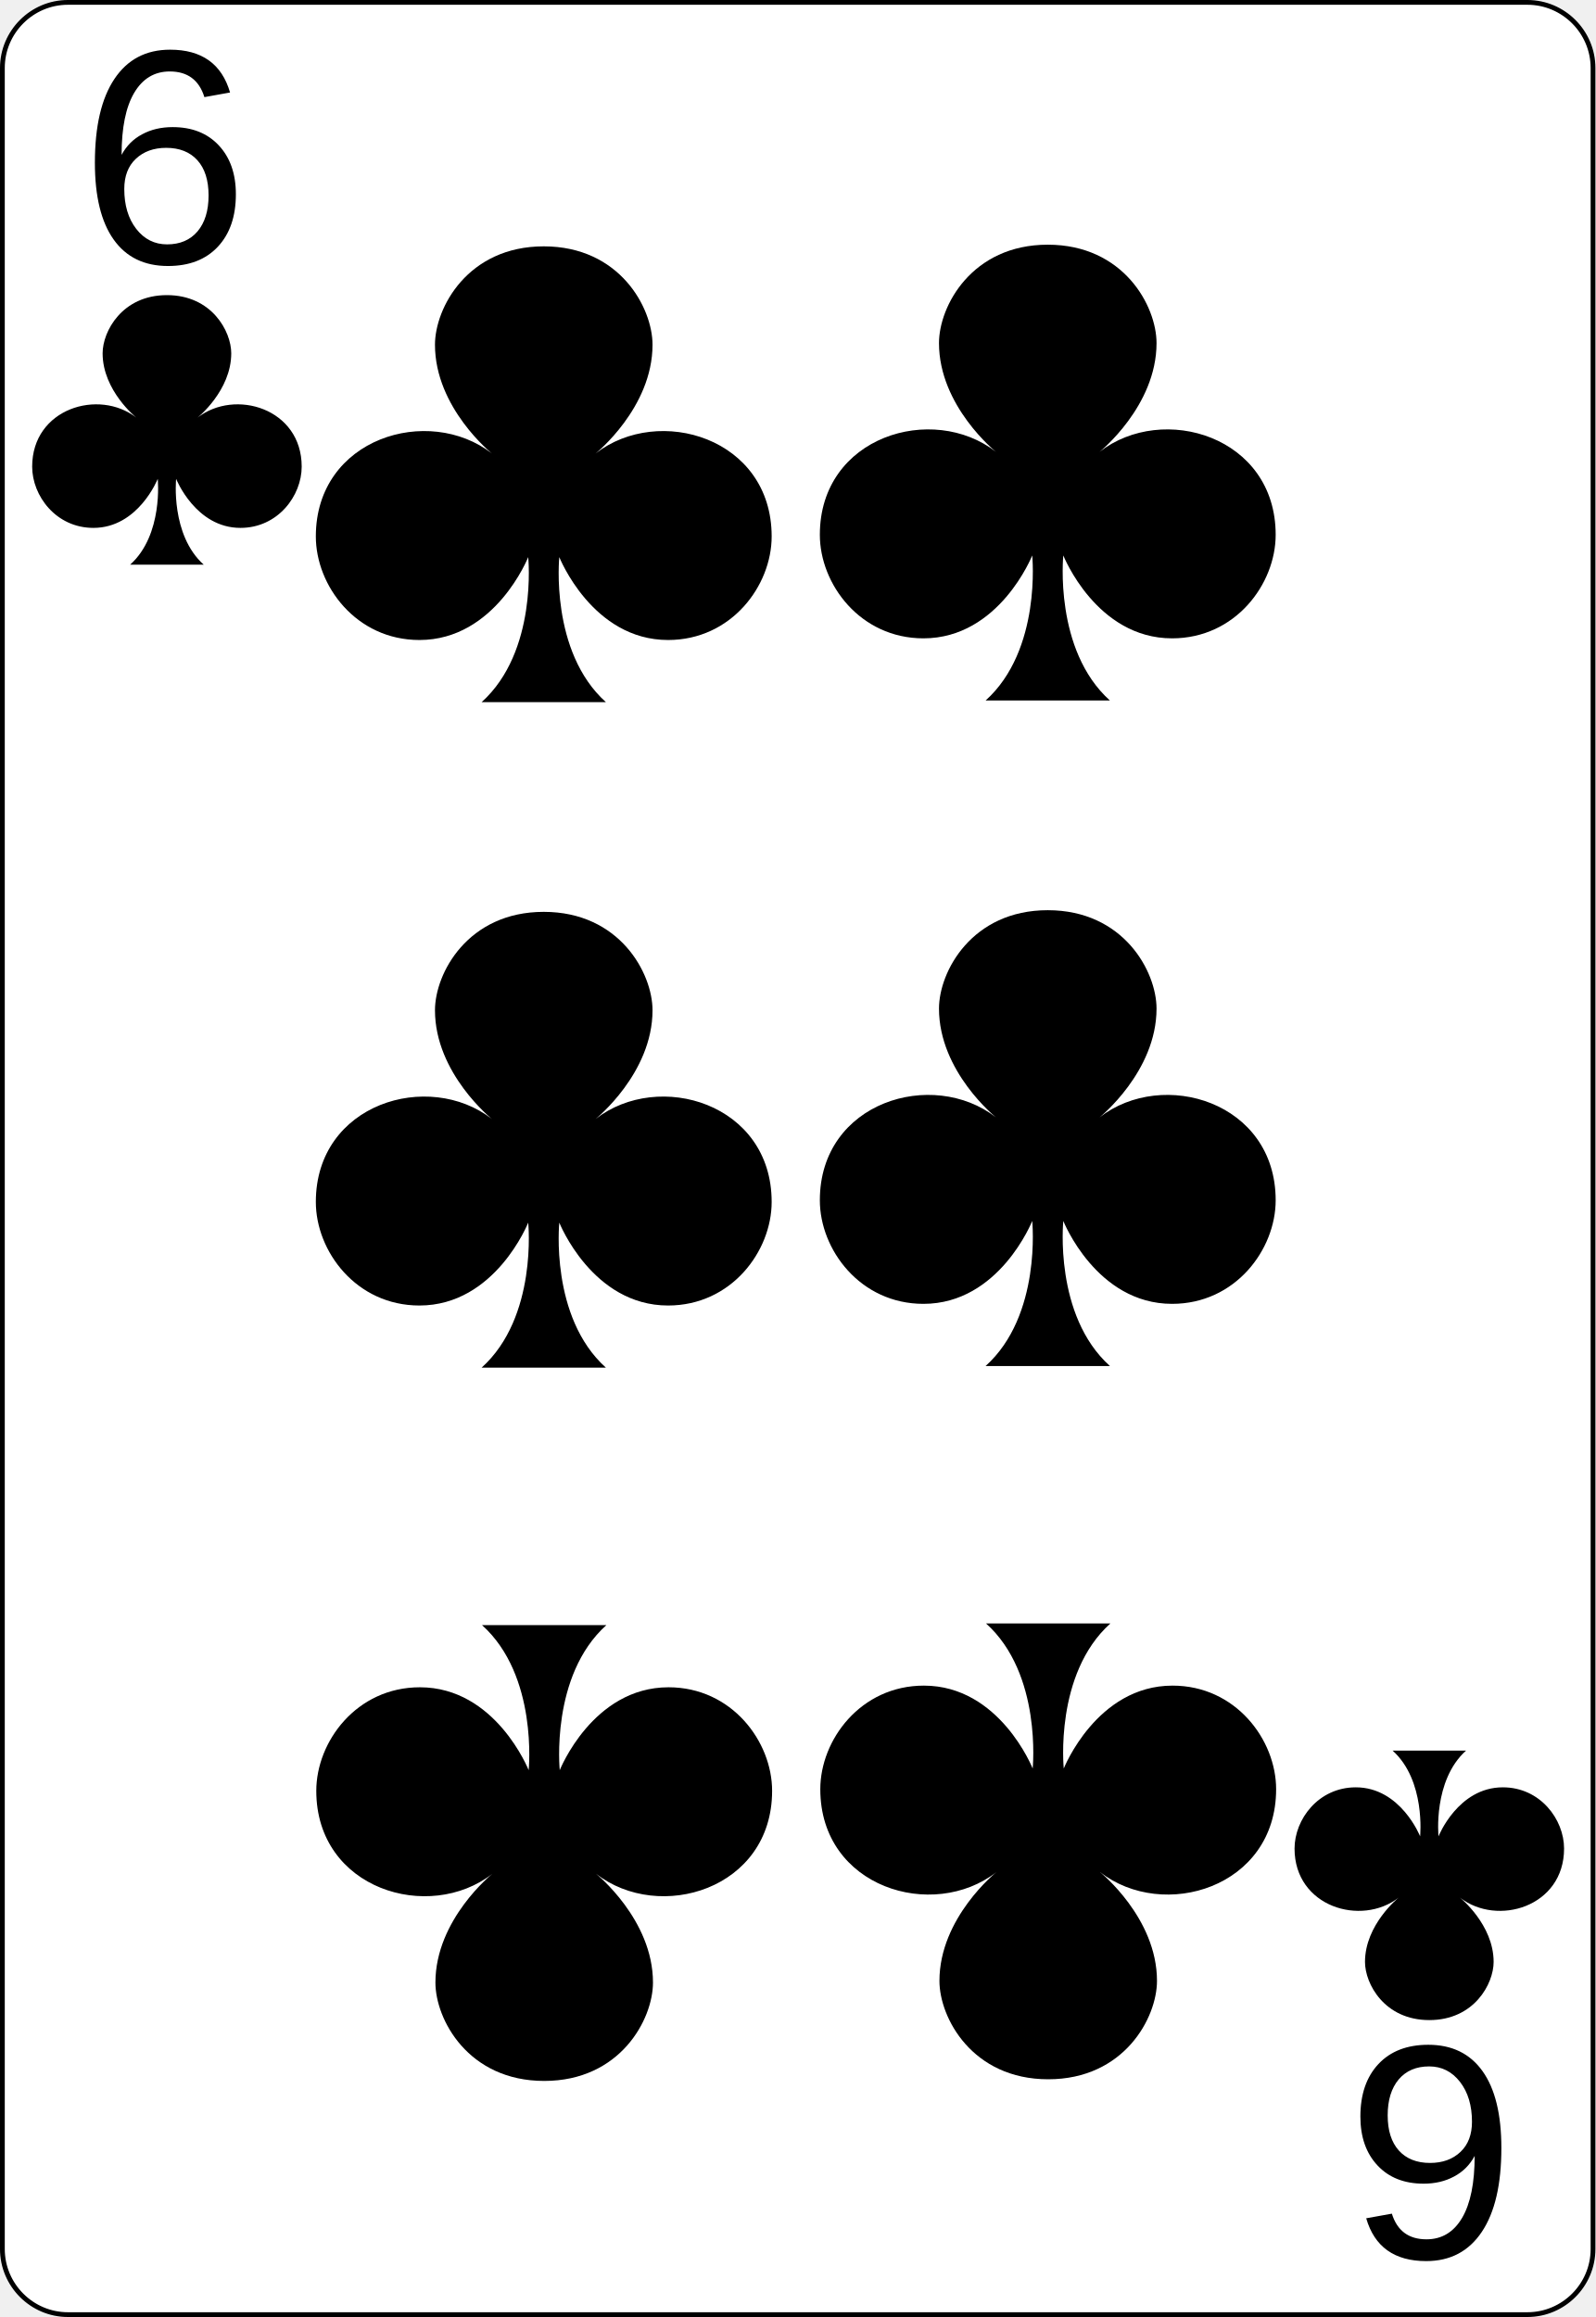
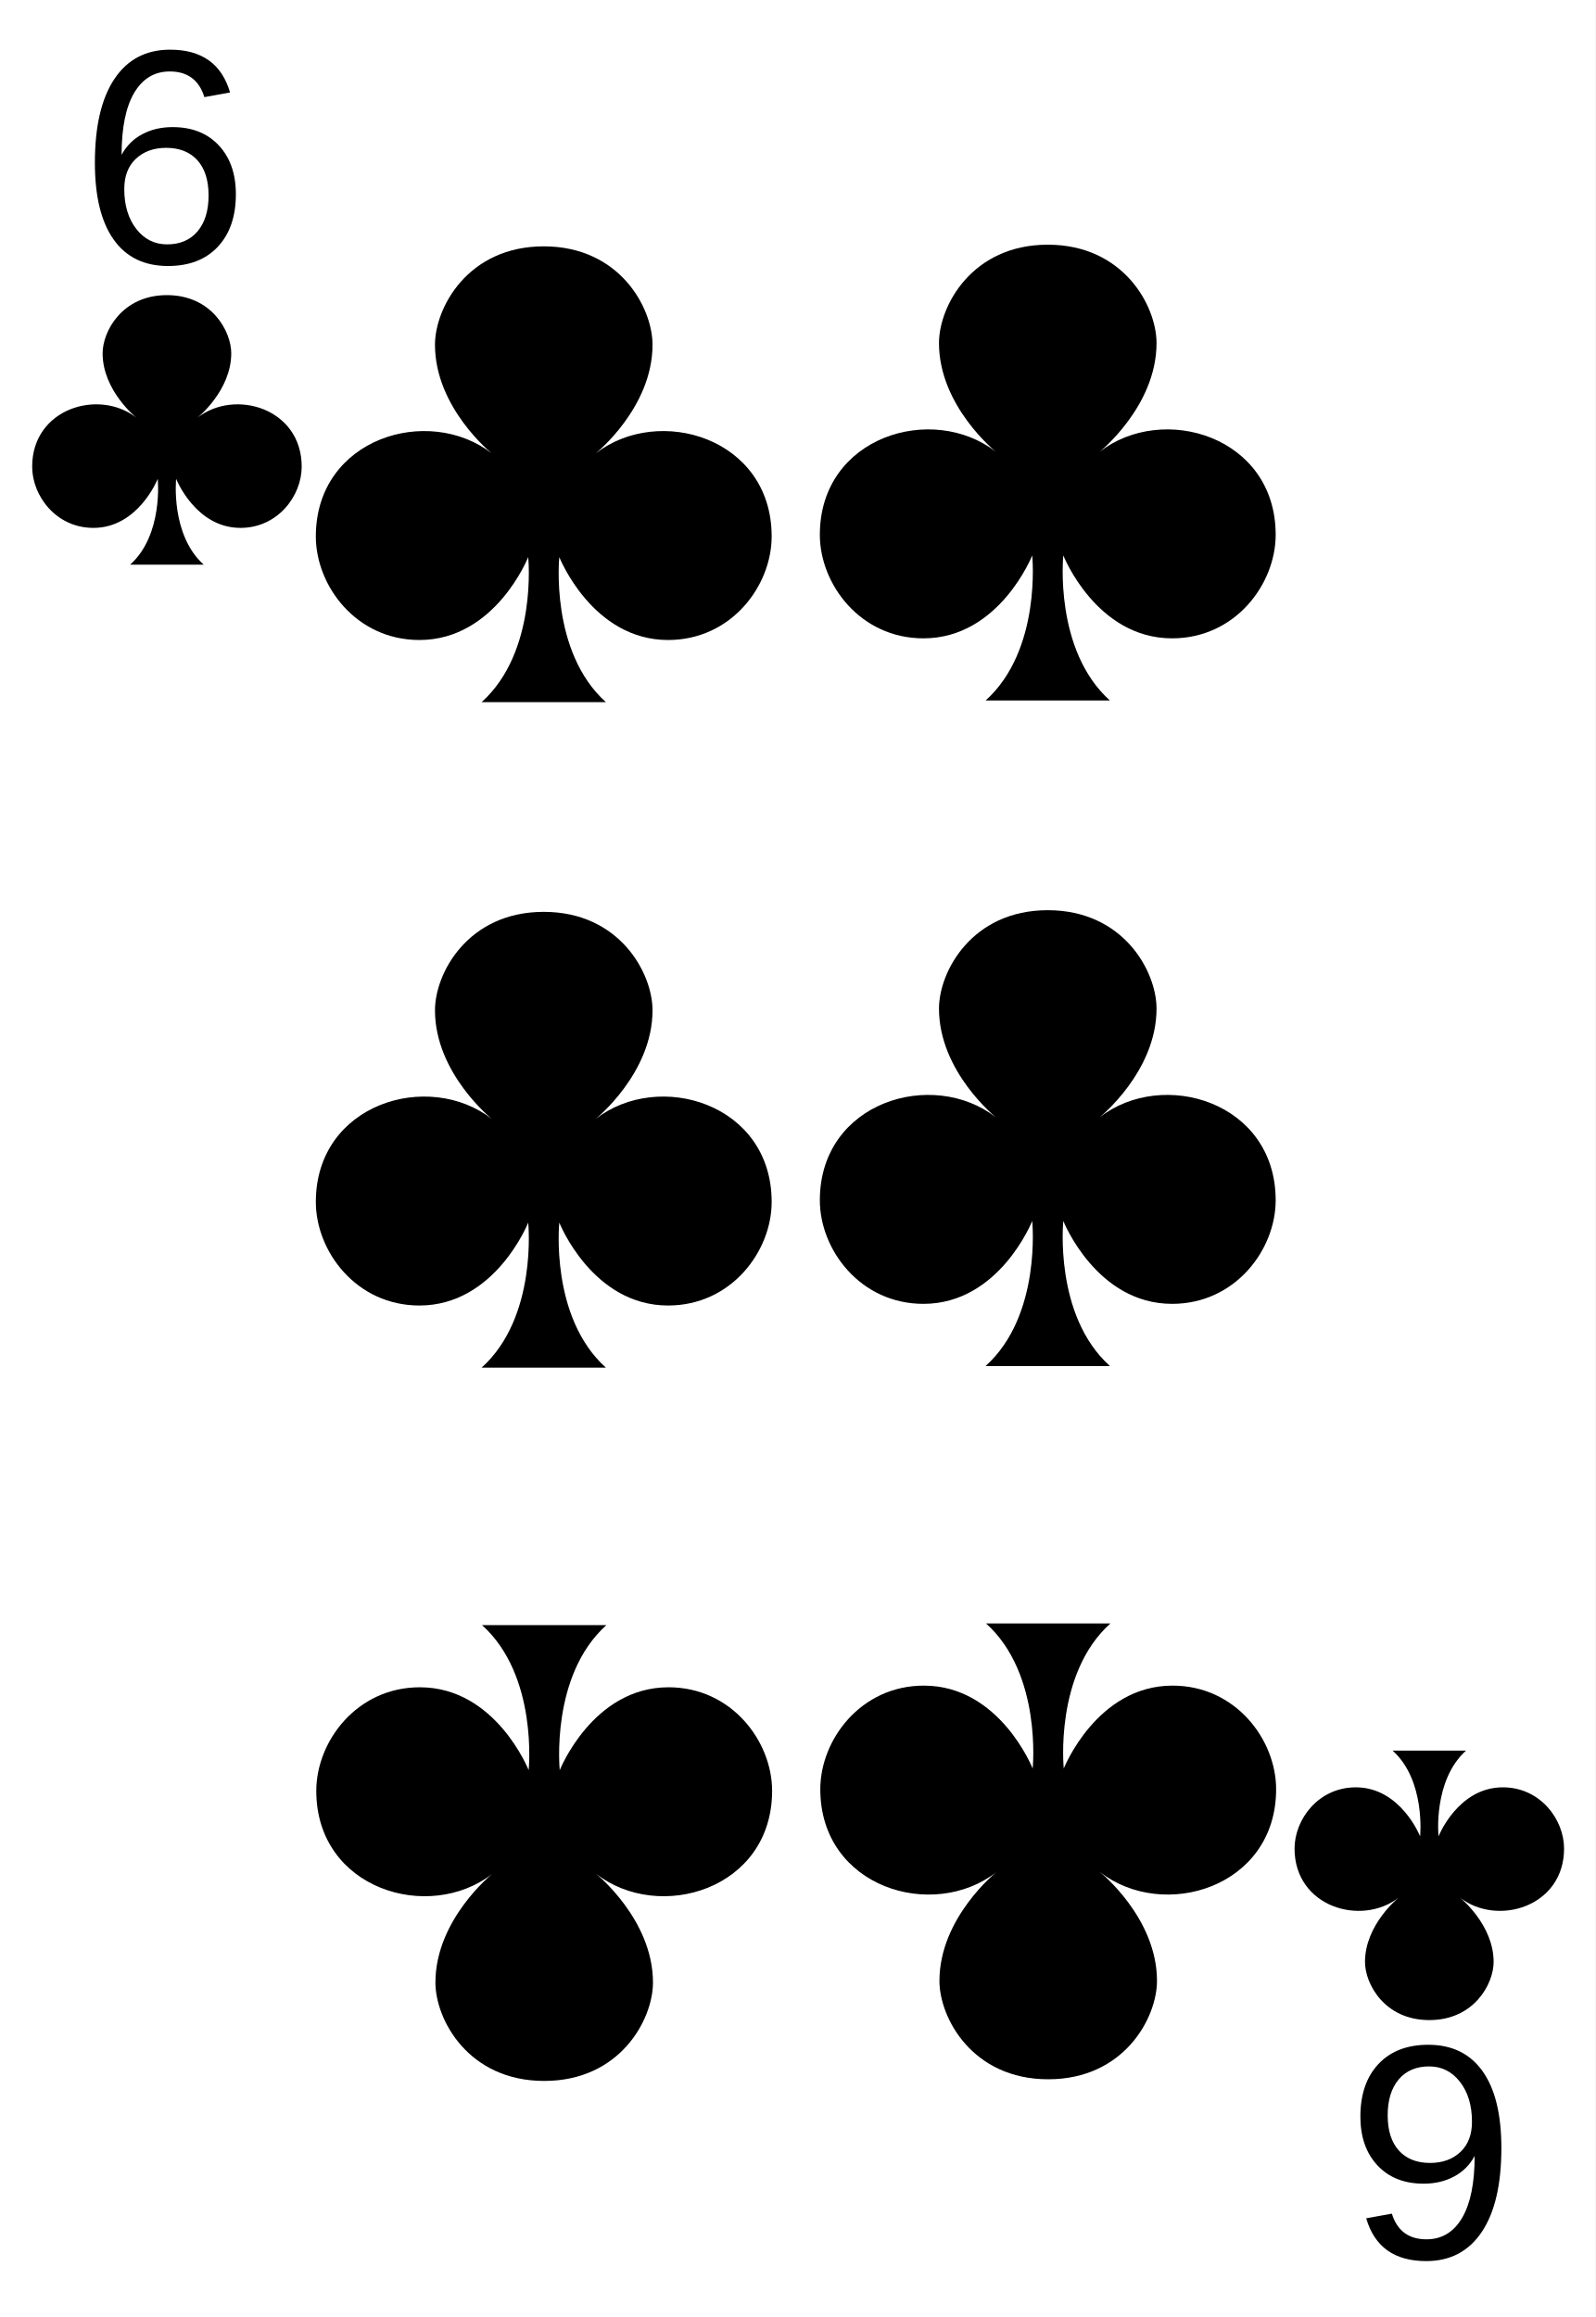
<svg xmlns="http://www.w3.org/2000/svg" xmlns:xlink="http://www.w3.org/1999/xlink" width="167.087pt" height="242.667pt" viewBox="0 0 167.087 242.667" xml:space="preserve" id="svg2" version="1.1">
  <defs id="defs41">
    <radialGradient xlink:href="#linearGradient2984" id="radialGradient3760" cx="48.231" cy="18.138" fx="48.231" fy="18.138" r="9.5" gradientUnits="userSpaceOnUse" gradientTransform="matrix(-1.560526,0.01828294,-0.02684055,-2.290953,123.9838,58.80911)" />
    <linearGradient id="linearGradient2984">
      <stop style="stop-color:#000000;stop-opacity:1;" offset="0" id="stop2986" />
      <stop style="stop-color:#000000;stop-opacity:0.656;" offset="1" id="stop2988" />
    </linearGradient>
    <radialGradient xlink:href="#linearGradient3784" id="radialGradient3792" cx="171.487" cy="511.223" fx="171.487" fy="511.223" r="81.903" gradientTransform="matrix(1.152989,-0.6739155,0.3948202,0.6754904,-233.6326,270.4008)" gradientUnits="userSpaceOnUse" />
    <linearGradient id="linearGradient3784">
      <stop style="stop-color:#ffffff;stop-opacity:0.534;" offset="0" id="stop3786" />
      <stop style="stop-color:#000000;stop-opacity:0;" offset="1" id="stop3788" />
    </linearGradient>
    <radialGradient r="81.903" fy="511.223" fx="171.487" cy="511.223" cx="171.487" gradientTransform="matrix(1.152989,-0.6739155,0.3948202,0.6754904,-233.6326,270.4008)" gradientUnits="userSpaceOnUse" id="radialGradient3855" xlink:href="#linearGradient3784-4" />
    <linearGradient id="linearGradient3784-4">
      <stop style="stop-color:#ffffff;stop-opacity:0.519;" offset="0" id="stop3786-8" />
      <stop style="stop-color:#000000;stop-opacity:0;" offset="1" id="stop3788-6" />
    </linearGradient>
    <radialGradient r="81.903" fy="461.841" fx="181.694" cy="461.841" cx="181.694" gradientTransform="matrix(1.152989,-0.6739155,0.3948202,0.6754904,-233.6326,270.4008)" gradientUnits="userSpaceOnUse" id="radialGradient3916" xlink:href="#linearGradient3784-3" />
    <linearGradient id="linearGradient3784-3">
      <stop style="stop-color:#ffffff;stop-opacity:0.702;" offset="0" id="stop3786-86" />
      <stop style="stop-color:#000000;stop-opacity:0;" offset="1" id="stop3788-2" />
    </linearGradient>
  </defs>
-   <g id="Layer_x0020_1" style="fill-rule:nonzero;clip-rule:nonzero;stroke:#000000;stroke-miterlimit:4;">
-     <path style="fill:#FFFFFF;stroke-width:0.5;" d="M166.837,235.548c0,3.777-3.087,6.869-6.871,6.869H7.111c-3.775,0-6.861-3.092-6.861-6.869V7.12C0.25,3.343,3.336,0.25,7.111,0.25h152.855    c3.784,0,6.871,3.093,6.871,6.87v228.428z" id="path5" />
+   <g id="Layer_x0020_1" style="fill-rule:nonzero;clip-rule:nonzero;stroke:none;">
+     <rect x="0" y="0" width="167.087" height="242.667" fill="#FFFFFF" stroke="none" style="fill:#FFFFFF;stroke:none;" id="path5" />
    <g style="stroke:none;" id="g7">
      <g id="g9">
				
			</g>
    </g>
    <g id="g15">
			
		</g>
    <g id="g19">
			
		</g>
    <g style="stroke:none;" id="g23">
      <g id="g25">
				
			</g>
    </g>
    <g style="stroke:none;" id="g31">
      <g id="g33">
				
			</g>
    </g>
  </g>
  <text xml:space="preserve" style="font-size:32px;font-style:normal;font-weight:normal;line-height:125%;letter-spacing:0px;word-spacing:0px;fill:#000000;fill-opacity:1;stroke:none;font-family:Bitstream Vera Sans" x="8.311" y="27.548" id="text3788">
    <tspan id="tspan3790" x="8.311" y="27.548" style="font-style:normal;font-variant:normal;font-weight:normal;font-stretch:normal;font-family:Arial;-inkscape-font-specification:Arial">6</tspan>
  </text>
  <g transform="matrix(1.485651,0,0,1.485651,-54.02466,10.01807)" id="layer1-1-4">
    <path id="cl-9" d="m 50.291,22.698 c 0,0 2.375,-1.9 2.375,-4.534 0,-1.542 -1.369,-4.102 -4.534,-4.102 -3.165,0 -4.534,2.561 -4.534,4.102 0,2.634 2.375,4.534 2.375,4.534 -2.638,-2.055 -7.341,-0.652 -7.341,3.455 0,2.056 1.68,4.318 4.318,4.318 3.165,0 4.534,-3.455 4.534,-3.455 0,0 0.402,3.938 -1.943,6.046 h 5.182 c -2.345,-2.107 -1.943,-6.046 -1.943,-6.046 0,0 1.369,3.455 4.534,3.455 2.639,0 4.318,-2.263 4.318,-4.318 0,-4.107 -4.703,-5.51 -7.341,-3.455 z" style="fill:#000000" />
  </g>
  <text xml:space="preserve" style="font-size:32px;font-style:normal;font-weight:normal;line-height:125%;letter-spacing:0px;word-spacing:0px;fill:#000000;fill-opacity:1;stroke:none;font-family:Bitstream Vera Sans" x="-158.864" y="-214.467" id="text3788-8" transform="scale(-1,-1)">
    <tspan id="tspan3790-7" x="-158.864" y="-214.467" style="font-style:normal;font-variant:normal;font-weight:normal;font-stretch:normal;font-family:Arial;-inkscape-font-specification:Arial">6</tspan>
  </text>
  <g transform="matrix(-1.485651,0,0,-1.485651,221.1992,232.4618)" id="layer1-1-4-1">
    <path id="cl-9-7" d="m 50.291,22.698 c 0,0 2.375,-1.9 2.375,-4.534 0,-1.542 -1.369,-4.102 -4.534,-4.102 -3.165,0 -4.534,2.561 -4.534,4.102 0,2.634 2.375,4.534 2.375,4.534 -2.638,-2.055 -7.341,-0.652 -7.341,3.455 0,2.056 1.68,4.318 4.318,4.318 3.165,0 4.534,-3.455 4.534,-3.455 0,0 0.402,3.938 -1.943,6.046 h 5.182 c -2.345,-2.107 -1.943,-6.046 -1.943,-6.046 0,0 1.369,3.455 4.534,3.455 2.639,0 4.318,-2.263 4.318,-4.318 0,-4.107 -4.703,-5.51 -7.341,-3.455 z" style="fill:#000000" />
  </g>
  <g transform="matrix(2.512578,0,0,2.512578,-63.98839,-9.531116)" id="layer1-1-4-8">
    <path id="cl-9-8" d="m 50.291,22.698 c 0,0 2.375,-1.9 2.375,-4.534 0,-1.542 -1.369,-4.102 -4.534,-4.102 -3.165,0 -4.534,2.561 -4.534,4.102 0,2.634 2.375,4.534 2.375,4.534 -2.638,-2.055 -7.341,-0.652 -7.341,3.455 0,2.056 1.68,4.318 4.318,4.318 3.165,0 4.534,-3.455 4.534,-3.455 0,0 0.402,3.938 -1.943,6.046 h 5.182 c -2.345,-2.107 -1.943,-6.046 -1.943,-6.046 0,0 1.369,3.455 4.534,3.455 2.639,0 4.318,-2.263 4.318,-4.318 0,-4.107 -4.703,-5.51 -7.341,-3.455 z" style="fill:#000000" />
  </g>
  <g transform="matrix(-2.512578,0,0,-2.512578,177.9295,253.2751)" id="layer1-1-4-8-0">
    <path id="cl-9-8-6" d="m 50.291,22.698 c 0,0 2.375,-1.9 2.375,-4.534 0,-1.542 -1.369,-4.102 -4.534,-4.102 -3.165,0 -4.534,2.561 -4.534,4.102 0,2.634 2.375,4.534 2.375,4.534 -2.638,-2.055 -7.341,-0.652 -7.341,3.455 0,2.056 1.68,4.318 4.318,4.318 3.165,0 4.534,-3.455 4.534,-3.455 0,0 0.402,3.938 -1.943,6.046 h 5.182 c -2.345,-2.107 -1.943,-6.046 -1.943,-6.046 0,0 1.369,3.455 4.534,3.455 2.639,0 4.318,-2.263 4.318,-4.318 0,-4.107 -4.703,-5.51 -7.341,-3.455 z" style="fill:#000000" />
  </g>
  <g transform="matrix(2.512578,0,0,2.512578,-63.98839,60.16968)" id="layer1-1-4-8-2">
    <path id="cl-9-8-0" d="m 50.291,22.698 c 0,0 2.375,-1.9 2.375,-4.534 0,-1.542 -1.369,-4.102 -4.534,-4.102 -3.165,0 -4.534,2.561 -4.534,4.102 0,2.634 2.375,4.534 2.375,4.534 -2.638,-2.055 -7.341,-0.652 -7.341,3.455 0,2.056 1.68,4.318 4.318,4.318 3.165,0 4.534,-3.455 4.534,-3.455 0,0 0.402,3.938 -1.943,6.046 h 5.182 c -2.345,-2.107 -1.943,-6.046 -1.943,-6.046 0,0 1.369,3.455 4.534,3.455 2.639,0 4.318,-2.263 4.318,-4.318 0,-4.107 -4.703,-5.51 -7.341,-3.455 z" style="fill:#000000" />
  </g>
  <g transform="matrix(2.512578,0,0,2.512578,-11.20333,-9.704844)" id="layer1-1-4-8-8">
    <path id="cl-9-8-9" d="m 50.291,22.698 c 0,0 2.375,-1.9 2.375,-4.534 0,-1.542 -1.369,-4.102 -4.534,-4.102 -3.165,0 -4.534,2.561 -4.534,4.102 0,2.634 2.375,4.534 2.375,4.534 -2.638,-2.055 -7.341,-0.652 -7.341,3.455 0,2.056 1.68,4.318 4.318,4.318 3.165,0 4.534,-3.455 4.534,-3.455 0,0 0.402,3.938 -1.943,6.046 h 5.182 c -2.345,-2.107 -1.943,-6.046 -1.943,-6.046 0,0 1.369,3.455 4.534,3.455 2.639,0 4.318,-2.263 4.318,-4.318 0,-4.107 -4.703,-5.51 -7.341,-3.455 z" style="fill:#000000" />
  </g>
  <g transform="matrix(-2.512578,0,0,-2.512578,230.7146,253.1014)" id="layer1-1-4-8-0-2">
    <path id="cl-9-8-6-6" d="m 50.291,22.698 c 0,0 2.375,-1.9 2.375,-4.534 0,-1.542 -1.369,-4.102 -4.534,-4.102 -3.165,0 -4.534,2.561 -4.534,4.102 0,2.634 2.375,4.534 2.375,4.534 -2.638,-2.055 -7.341,-0.652 -7.341,3.455 0,2.056 1.68,4.318 4.318,4.318 3.165,0 4.534,-3.455 4.534,-3.455 0,0 0.402,3.938 -1.943,6.046 h 5.182 c -2.345,-2.107 -1.943,-6.046 -1.943,-6.046 0,0 1.369,3.455 4.534,3.455 2.639,0 4.318,-2.263 4.318,-4.318 0,-4.107 -4.703,-5.51 -7.341,-3.455 z" style="fill:#000000" />
  </g>
  <g transform="matrix(2.512578,0,0,2.512578,-11.20333,59.99596)" id="layer1-1-4-8-2-6">
    <path id="cl-9-8-0-4" d="m 50.291,22.698 c 0,0 2.375,-1.9 2.375,-4.534 0,-1.542 -1.369,-4.102 -4.534,-4.102 -3.165,0 -4.534,2.561 -4.534,4.102 0,2.634 2.375,4.534 2.375,4.534 -2.638,-2.055 -7.341,-0.652 -7.341,3.455 0,2.056 1.68,4.318 4.318,4.318 3.165,0 4.534,-3.455 4.534,-3.455 0,0 0.402,3.938 -1.943,6.046 h 5.182 c -2.345,-2.107 -1.943,-6.046 -1.943,-6.046 0,0 1.369,3.455 4.534,3.455 2.639,0 4.318,-2.263 4.318,-4.318 0,-4.107 -4.703,-5.51 -7.341,-3.455 z" style="fill:#000000" />
  </g>
</svg>
